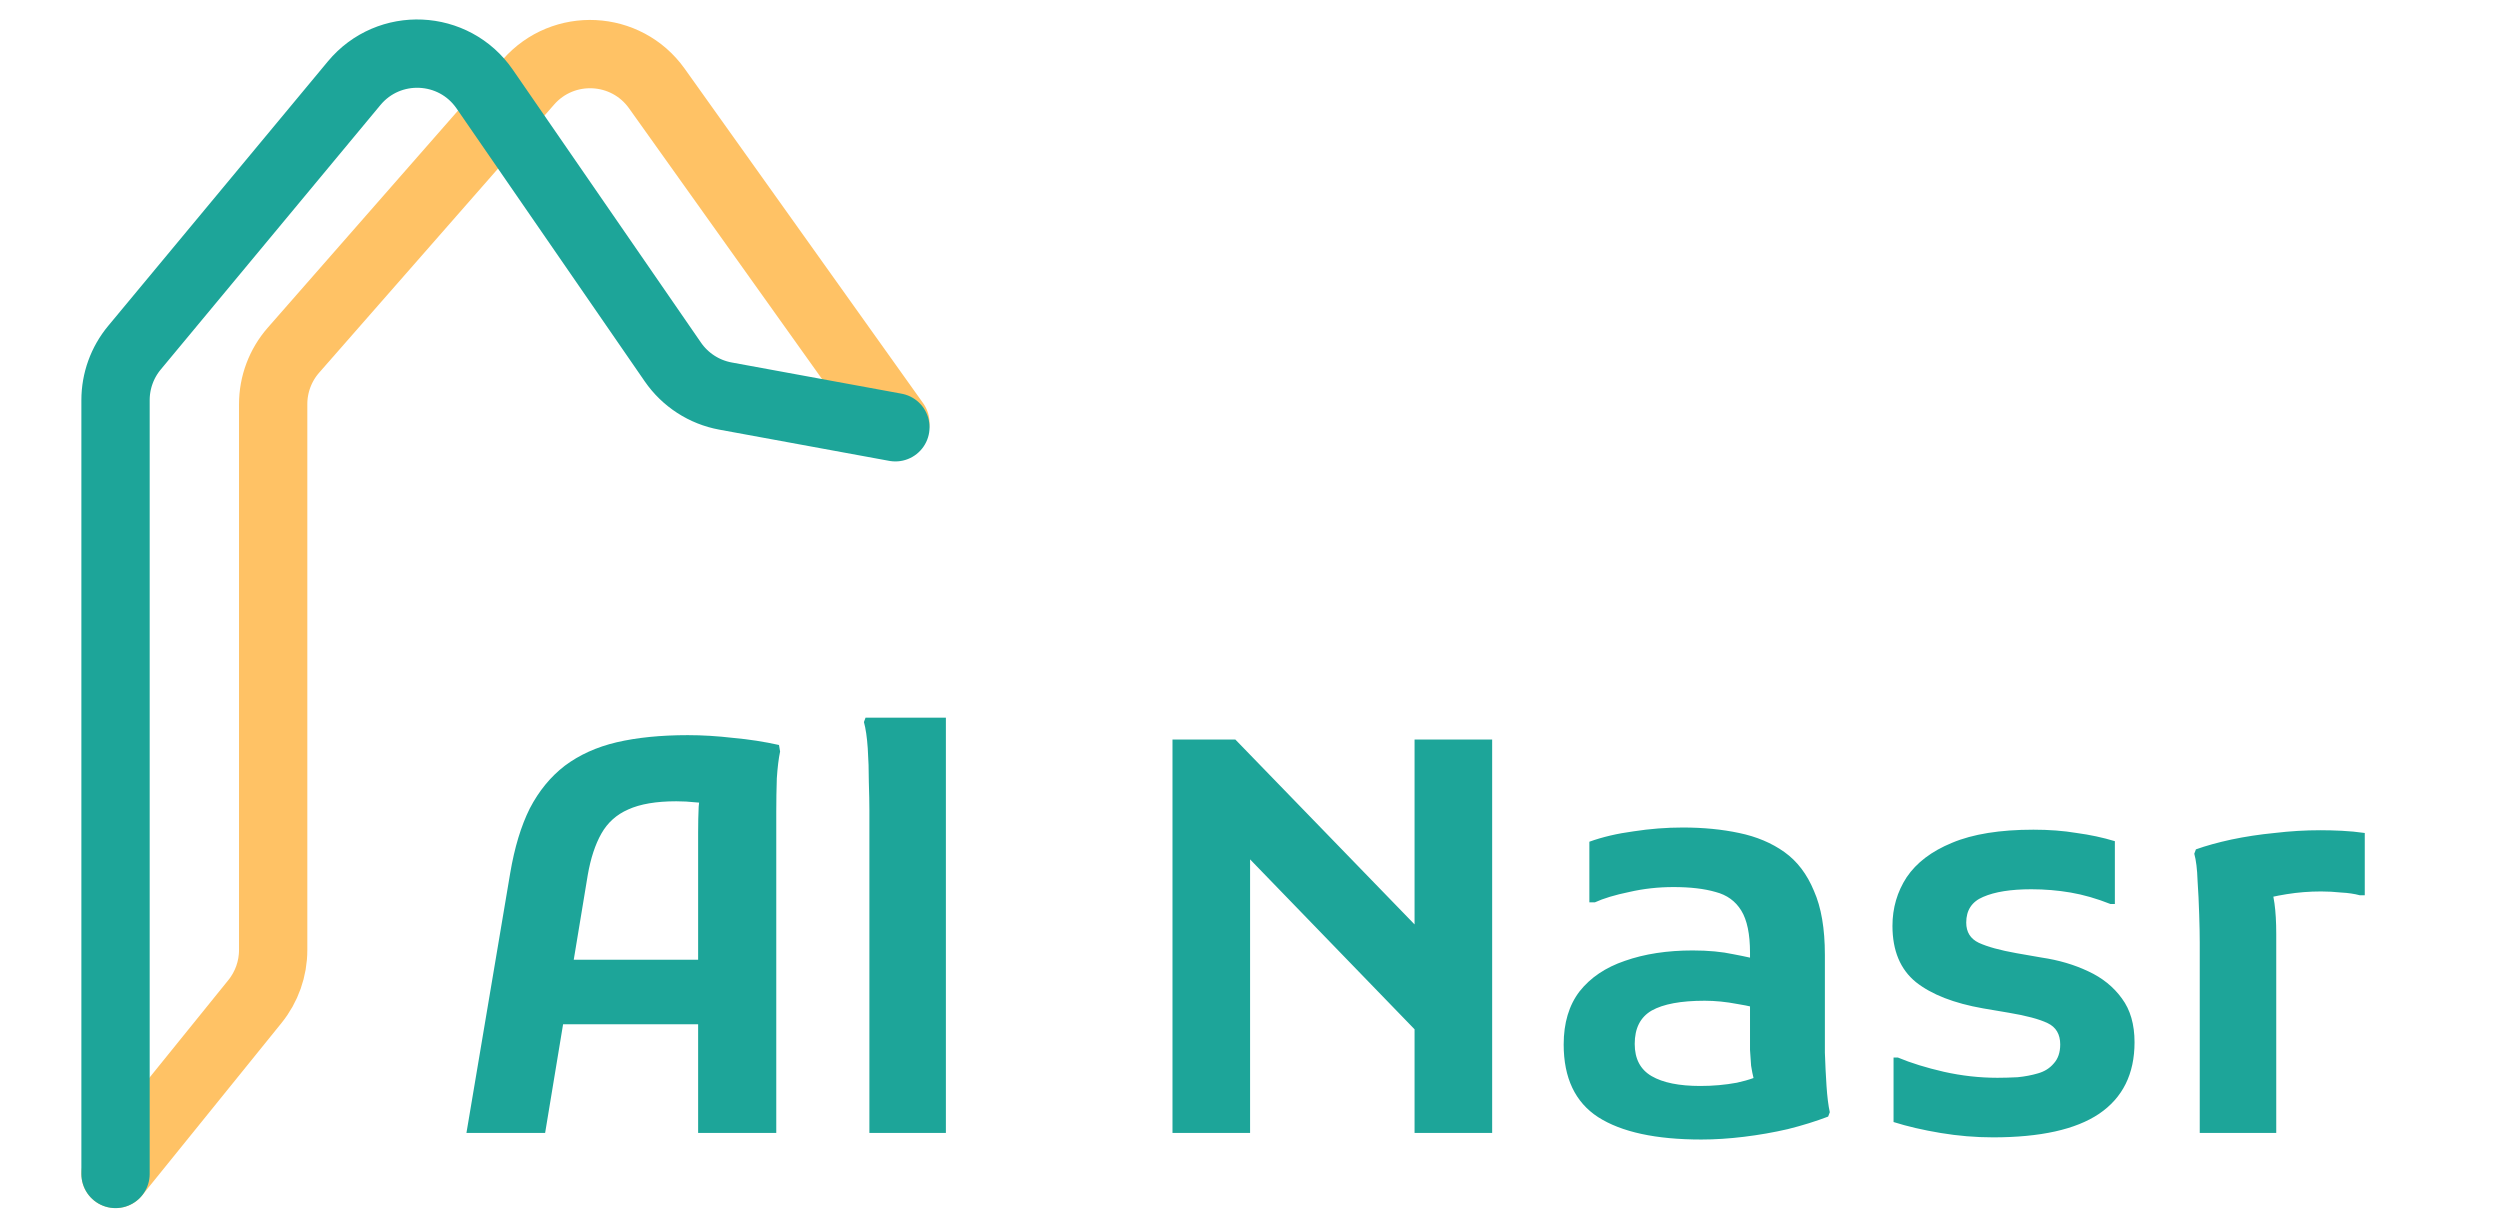
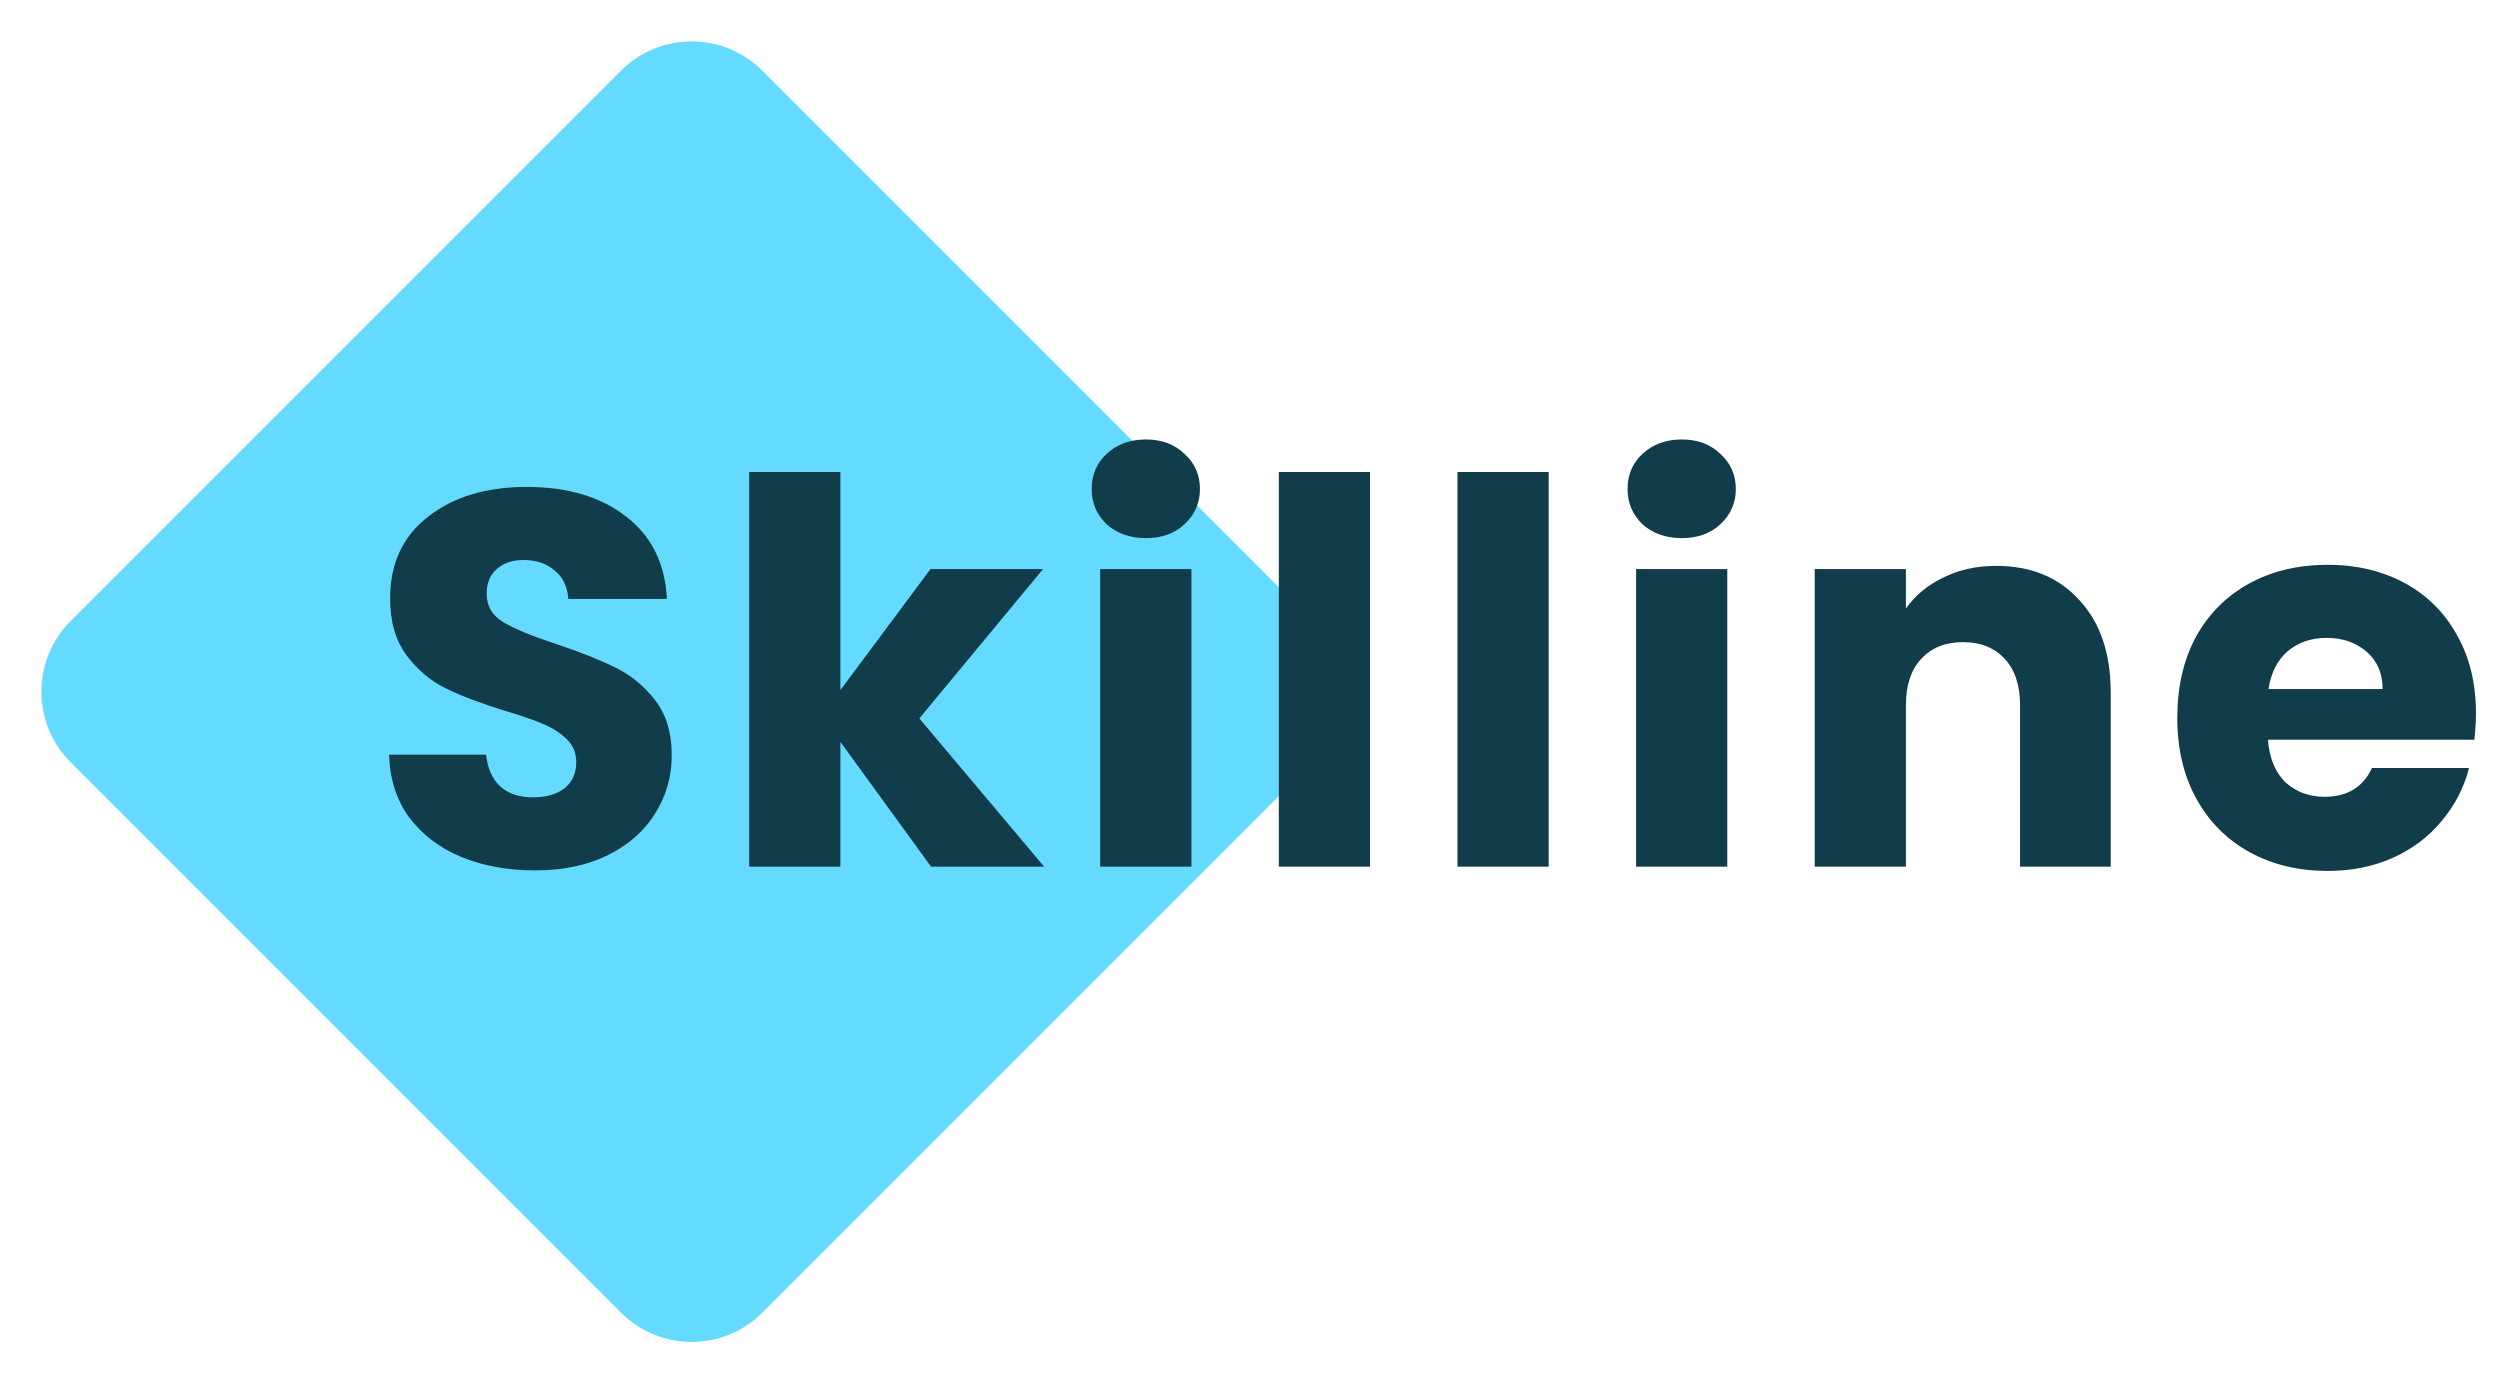
- <svg xmlns="http://www.w3.org/2000/svg" width="183" height="89" viewBox="0 0 183 89" fill="none">
-   <path d="M8.457 85.933L18.661 73.312C19.525 72.244 19.996 70.913 19.996 69.54L19.996 29.586C19.996 28.131 20.524 26.725 21.483 25.631L38.683 6.005C41.235 3.094 45.834 3.325 48.081 6.477L65.543 30.973" stroke="#FFC265" stroke-width="5" stroke-linecap="round" />
-   <path d="M8.457 85.933L8.457 29.288C8.457 27.887 8.947 26.531 9.841 25.454L25.923 6.092C28.463 3.034 33.221 3.246 35.478 6.519L49.253 26.497C50.157 27.807 51.544 28.705 53.109 28.992L65.543 31.276" stroke="#1DA599" stroke-width="5" stroke-linecap="round" />
-   <path d="M34.143 82.933L37.343 63.934C37.663 62.04 38.143 60.453 38.783 59.173C39.45 57.894 40.303 56.853 41.343 56.053C42.41 55.254 43.676 54.68 45.143 54.334C46.636 53.987 48.37 53.813 50.343 53.813C51.41 53.813 52.517 53.88 53.663 54.014C54.837 54.12 55.956 54.294 57.023 54.533L57.103 55.014C56.996 55.52 56.916 56.173 56.863 56.974C56.837 57.773 56.823 58.587 56.823 59.413C56.823 60.214 56.823 60.88 56.823 61.413V82.933H51.103V60.934C51.103 60.24 51.117 59.614 51.143 59.053C51.197 58.467 51.276 57.934 51.383 57.453L52.183 58.934C51.863 58.827 51.45 58.76 50.943 58.733C50.463 58.68 49.983 58.654 49.503 58.654C48.036 58.654 46.863 58.853 45.983 59.254C45.13 59.627 44.477 60.214 44.023 61.014C43.57 61.813 43.236 62.827 43.023 64.053L39.903 82.933H34.143ZM38.783 74.974V70.254H53.663V74.974H38.783ZM63.639 82.933V59.294C63.639 58.76 63.625 58.08 63.599 57.254C63.599 56.4 63.572 55.574 63.519 54.773C63.465 53.974 63.372 53.334 63.239 52.853L63.358 52.533H69.239V82.933H63.639ZM85.826 82.933V54.133H90.426L105.666 69.853V77.534L89.906 61.254L91.506 60.614V82.933H85.826ZM103.546 82.933V54.133H109.226V82.933H103.546ZM124.541 83.413C121.208 83.413 118.688 82.867 116.981 81.773C115.301 80.68 114.461 78.907 114.461 76.454C114.461 74.88 114.848 73.587 115.621 72.573C116.421 71.56 117.528 70.814 118.941 70.334C120.381 69.827 122.035 69.573 123.901 69.573C125.048 69.573 126.048 69.667 126.901 69.853C127.755 70.013 128.528 70.187 129.221 70.374V73.974C128.688 73.787 128.008 73.627 127.181 73.493C126.355 73.334 125.555 73.254 124.781 73.254C123.048 73.254 121.755 73.493 120.901 73.974C120.075 74.454 119.661 75.267 119.661 76.413C119.661 77.507 120.075 78.293 120.901 78.773C121.728 79.254 122.915 79.493 124.461 79.493C125.395 79.493 126.288 79.413 127.141 79.254C128.021 79.067 128.795 78.787 129.461 78.413L128.661 79.974C128.555 79.653 128.461 79.334 128.381 79.013C128.301 78.694 128.235 78.36 128.181 78.013C128.155 77.667 128.128 77.28 128.101 76.853C128.101 76.4 128.101 75.853 128.101 75.213V69.734C128.101 68.374 127.888 67.347 127.461 66.653C127.035 65.96 126.408 65.507 125.581 65.293C124.755 65.053 123.728 64.933 122.501 64.933C121.381 64.933 120.301 65.053 119.261 65.293C118.221 65.507 117.381 65.76 116.741 66.053H116.341V61.614C117.301 61.267 118.381 61.014 119.581 60.853C120.781 60.667 121.981 60.574 123.181 60.574C124.675 60.574 126.048 60.707 127.301 60.974C128.581 61.24 129.688 61.707 130.621 62.373C131.555 63.04 132.275 63.987 132.781 65.213C133.315 66.413 133.581 67.974 133.581 69.894V74.933C133.581 75.493 133.581 76.2 133.581 77.053C133.608 77.88 133.648 78.694 133.701 79.493C133.755 80.293 133.835 80.933 133.941 81.413L133.821 81.734C132.915 82.08 131.928 82.387 130.861 82.653C129.821 82.894 128.755 83.08 127.661 83.213C126.568 83.347 125.528 83.413 124.541 83.413ZM138.608 77.413H138.928C139.888 77.814 141.008 78.16 142.288 78.454C143.594 78.747 144.901 78.894 146.208 78.894C146.661 78.894 147.154 78.88 147.688 78.853C148.221 78.8 148.714 78.707 149.168 78.573C149.648 78.44 150.034 78.2 150.328 77.853C150.648 77.507 150.808 77.04 150.808 76.454C150.808 75.707 150.501 75.187 149.888 74.894C149.274 74.6 148.328 74.347 147.048 74.133L145.168 73.814C143.034 73.44 141.394 72.8 140.248 71.894C139.101 70.96 138.528 69.587 138.528 67.773C138.528 66.467 138.874 65.28 139.568 64.213C140.288 63.147 141.394 62.307 142.888 61.694C144.408 61.053 146.394 60.733 148.848 60.733C149.994 60.733 151.048 60.813 152.008 60.974C152.994 61.107 153.928 61.307 154.808 61.574V66.174H154.488C153.474 65.773 152.501 65.493 151.568 65.334C150.634 65.174 149.674 65.094 148.688 65.094C147.194 65.094 146.021 65.28 145.168 65.653C144.341 66 143.928 66.627 143.928 67.534C143.928 68.227 144.234 68.72 144.848 69.013C145.488 69.307 146.408 69.56 147.608 69.773L149.448 70.094C150.701 70.28 151.834 70.614 152.848 71.094C153.888 71.573 154.714 72.24 155.328 73.094C155.941 73.92 156.248 74.987 156.248 76.293C156.248 78.614 155.381 80.36 153.648 81.534C151.941 82.68 149.354 83.254 145.888 83.254C144.608 83.254 143.328 83.147 142.048 82.933C140.768 82.72 139.621 82.454 138.608 82.133V77.413ZM161.021 82.933V68.974C161.021 68.44 161.008 67.76 160.981 66.933C160.955 66.08 160.915 65.254 160.861 64.454C160.835 63.627 160.755 62.974 160.621 62.493L160.741 62.173C161.488 61.907 162.355 61.667 163.341 61.453C164.355 61.24 165.408 61.08 166.501 60.974C167.621 60.84 168.741 60.773 169.861 60.773C170.341 60.773 170.861 60.787 171.421 60.813C171.981 60.84 172.541 60.894 173.101 60.974V65.534H172.741C172.341 65.427 171.888 65.36 171.381 65.334C170.875 65.28 170.381 65.254 169.901 65.254C169.048 65.254 168.208 65.32 167.381 65.454C166.555 65.587 165.848 65.747 165.261 65.933L166.101 64.653C166.448 65.374 166.621 66.614 166.621 68.374V82.933H161.021Z" fill="#1DA599" />
+ <svg xmlns="http://www.w3.org/2000/svg" width="150" height="83" viewBox="0 0 150 83" fill="none">
+   <path d="M37.257 4.243C39.6 1.899 43.4 1.899 45.743 4.243L78.757 37.257C81.1 39.6 81.1 43.4 78.757 45.743L45.743 78.757C43.4 81.1 39.6 81.1 37.257 78.757L4.243 45.743C1.899 43.4 1.899 39.6 4.243 37.257L37.257 4.243Z" fill="#65DAFF" />
+   <path d="M32.112 52.224C30.469 52.224 28.997 51.957 27.696 51.424C26.395 50.891 25.349 50.101 24.56 49.056C23.792 48.011 23.387 46.752 23.344 45.28H29.168C29.253 46.112 29.541 46.752 30.032 47.2C30.523 47.627 31.163 47.84 31.952 47.84C32.763 47.84 33.403 47.659 33.872 47.296C34.341 46.912 34.576 46.389 34.576 45.728C34.576 45.173 34.384 44.715 34 44.352C33.637 43.989 33.179 43.691 32.624 43.456C32.091 43.221 31.323 42.955 30.32 42.656C28.869 42.208 27.685 41.76 26.768 41.312C25.851 40.864 25.061 40.203 24.4 39.328C23.739 38.453 23.408 37.312 23.408 35.904C23.408 33.813 24.165 32.181 25.68 31.008C27.195 29.813 29.168 29.216 31.6 29.216C34.075 29.216 36.069 29.813 37.584 31.008C39.099 32.181 39.909 33.824 40.016 35.936H34.096C34.053 35.211 33.787 34.645 33.296 34.24C32.805 33.813 32.176 33.6 31.408 33.6C30.747 33.6 30.213 33.781 29.808 34.144C29.403 34.485 29.2 34.987 29.2 35.648C29.2 36.373 29.541 36.939 30.224 37.344C30.907 37.749 31.973 38.187 33.424 38.656C34.875 39.147 36.048 39.616 36.944 40.064C37.861 40.512 38.651 41.163 39.312 42.016C39.973 42.869 40.304 43.968 40.304 45.312C40.304 46.592 39.973 47.755 39.312 48.8C38.672 49.845 37.733 50.677 36.496 51.296C35.259 51.915 33.797 52.224 32.112 52.224ZM55.864 52L50.423 44.512V52H44.952V28.32H50.423V41.408L55.831 34.144H62.584L55.16 43.104L62.648 52H55.864ZM68.765 32.288C67.805 32.288 67.015 32.011 66.397 31.456C65.799 30.88 65.501 30.176 65.501 29.344C65.501 28.491 65.799 27.787 66.397 27.232C67.015 26.656 67.805 26.368 68.765 26.368C69.703 26.368 70.471 26.656 71.069 27.232C71.687 27.787 71.997 28.491 71.997 29.344C71.997 30.176 71.687 30.88 71.069 31.456C70.471 32.011 69.703 32.288 68.765 32.288ZM71.485 34.144V52H66.013V34.144H71.485ZM82.202 28.32V52H76.73V28.32H82.202ZM92.92 28.32V52H87.448V28.32H92.92ZM100.917 32.288C99.957 32.288 99.168 32.011 98.549 31.456C97.952 30.88 97.653 30.176 97.653 29.344C97.653 28.491 97.952 27.787 98.549 27.232C99.168 26.656 99.957 26.368 100.917 26.368C101.856 26.368 102.624 26.656 103.221 27.232C103.84 27.787 104.149 28.491 104.149 29.344C104.149 30.176 103.84 30.88 103.221 31.456C102.624 32.011 101.856 32.288 100.917 32.288ZM103.637 34.144V52H98.165V34.144H103.637ZM119.763 33.952C121.853 33.952 123.517 34.635 124.755 36C126.013 37.344 126.643 39.2 126.643 41.568V52H121.203V42.304C121.203 41.109 120.893 40.181 120.275 39.52C119.656 38.859 118.824 38.528 117.779 38.528C116.733 38.528 115.901 38.859 115.283 39.52C114.664 40.181 114.355 41.109 114.355 42.304V52H108.883V34.144H114.355V36.512C114.909 35.723 115.656 35.104 116.595 34.656C117.533 34.187 118.589 33.952 119.763 33.952ZM148.557 42.784C148.557 43.296 148.525 43.829 148.461 44.384H136.077C136.163 45.493 136.515 46.347 137.133 46.944C137.773 47.52 138.552 47.808 139.469 47.808C140.835 47.808 141.784 47.232 142.317 46.08H148.141C147.843 47.253 147.299 48.309 146.509 49.248C145.741 50.187 144.771 50.923 143.597 51.456C142.424 51.989 141.112 52.256 139.661 52.256C137.912 52.256 136.355 51.883 134.989 51.136C133.624 50.389 132.557 49.323 131.789 47.936C131.021 46.549 130.637 44.928 130.637 43.072C130.637 41.216 131.011 39.595 131.757 38.208C132.525 36.821 133.592 35.755 134.957 35.008C136.323 34.261 137.891 33.888 139.661 33.888C141.389 33.888 142.925 34.251 144.269 34.976C145.613 35.701 146.659 36.736 147.405 38.08C148.173 39.424 148.557 40.992 148.557 42.784ZM142.957 41.344C142.957 40.405 142.637 39.659 141.997 39.104C141.357 38.549 140.557 38.272 139.597 38.272C138.68 38.272 137.901 38.539 137.261 39.072C136.643 39.605 136.259 40.363 136.109 41.344H142.957Z" fill="#113C49" />
</svg>
